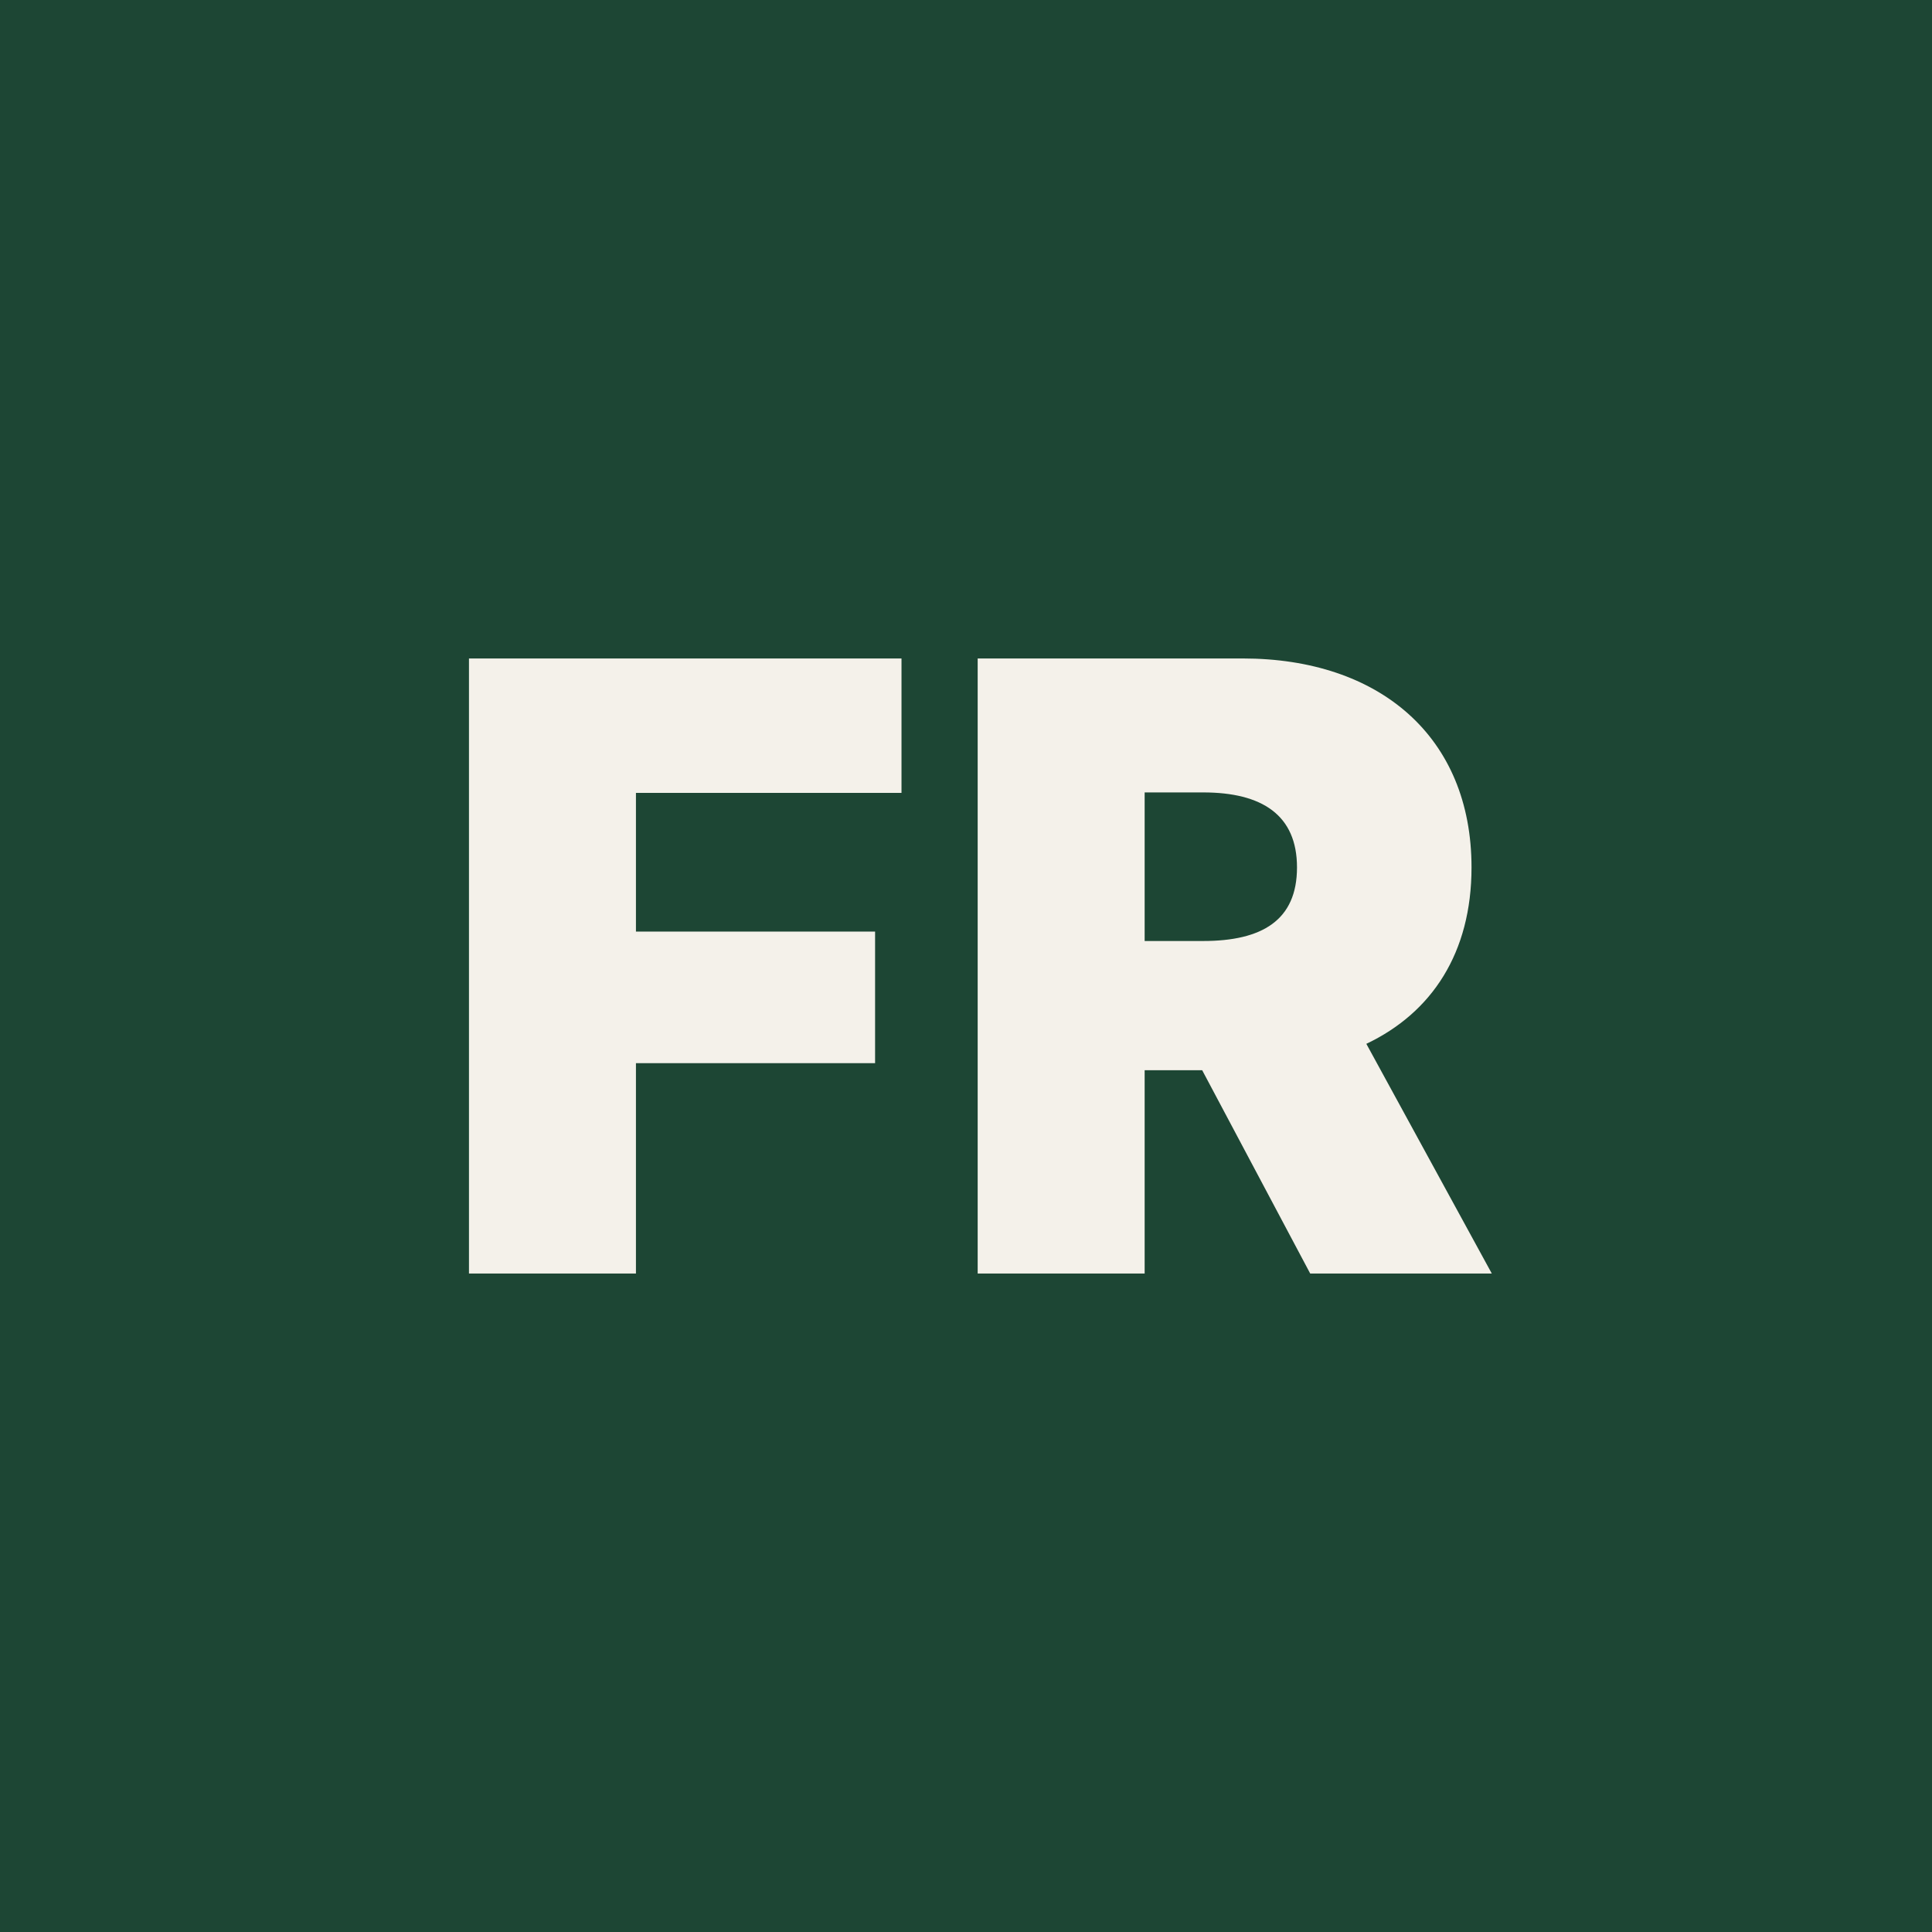
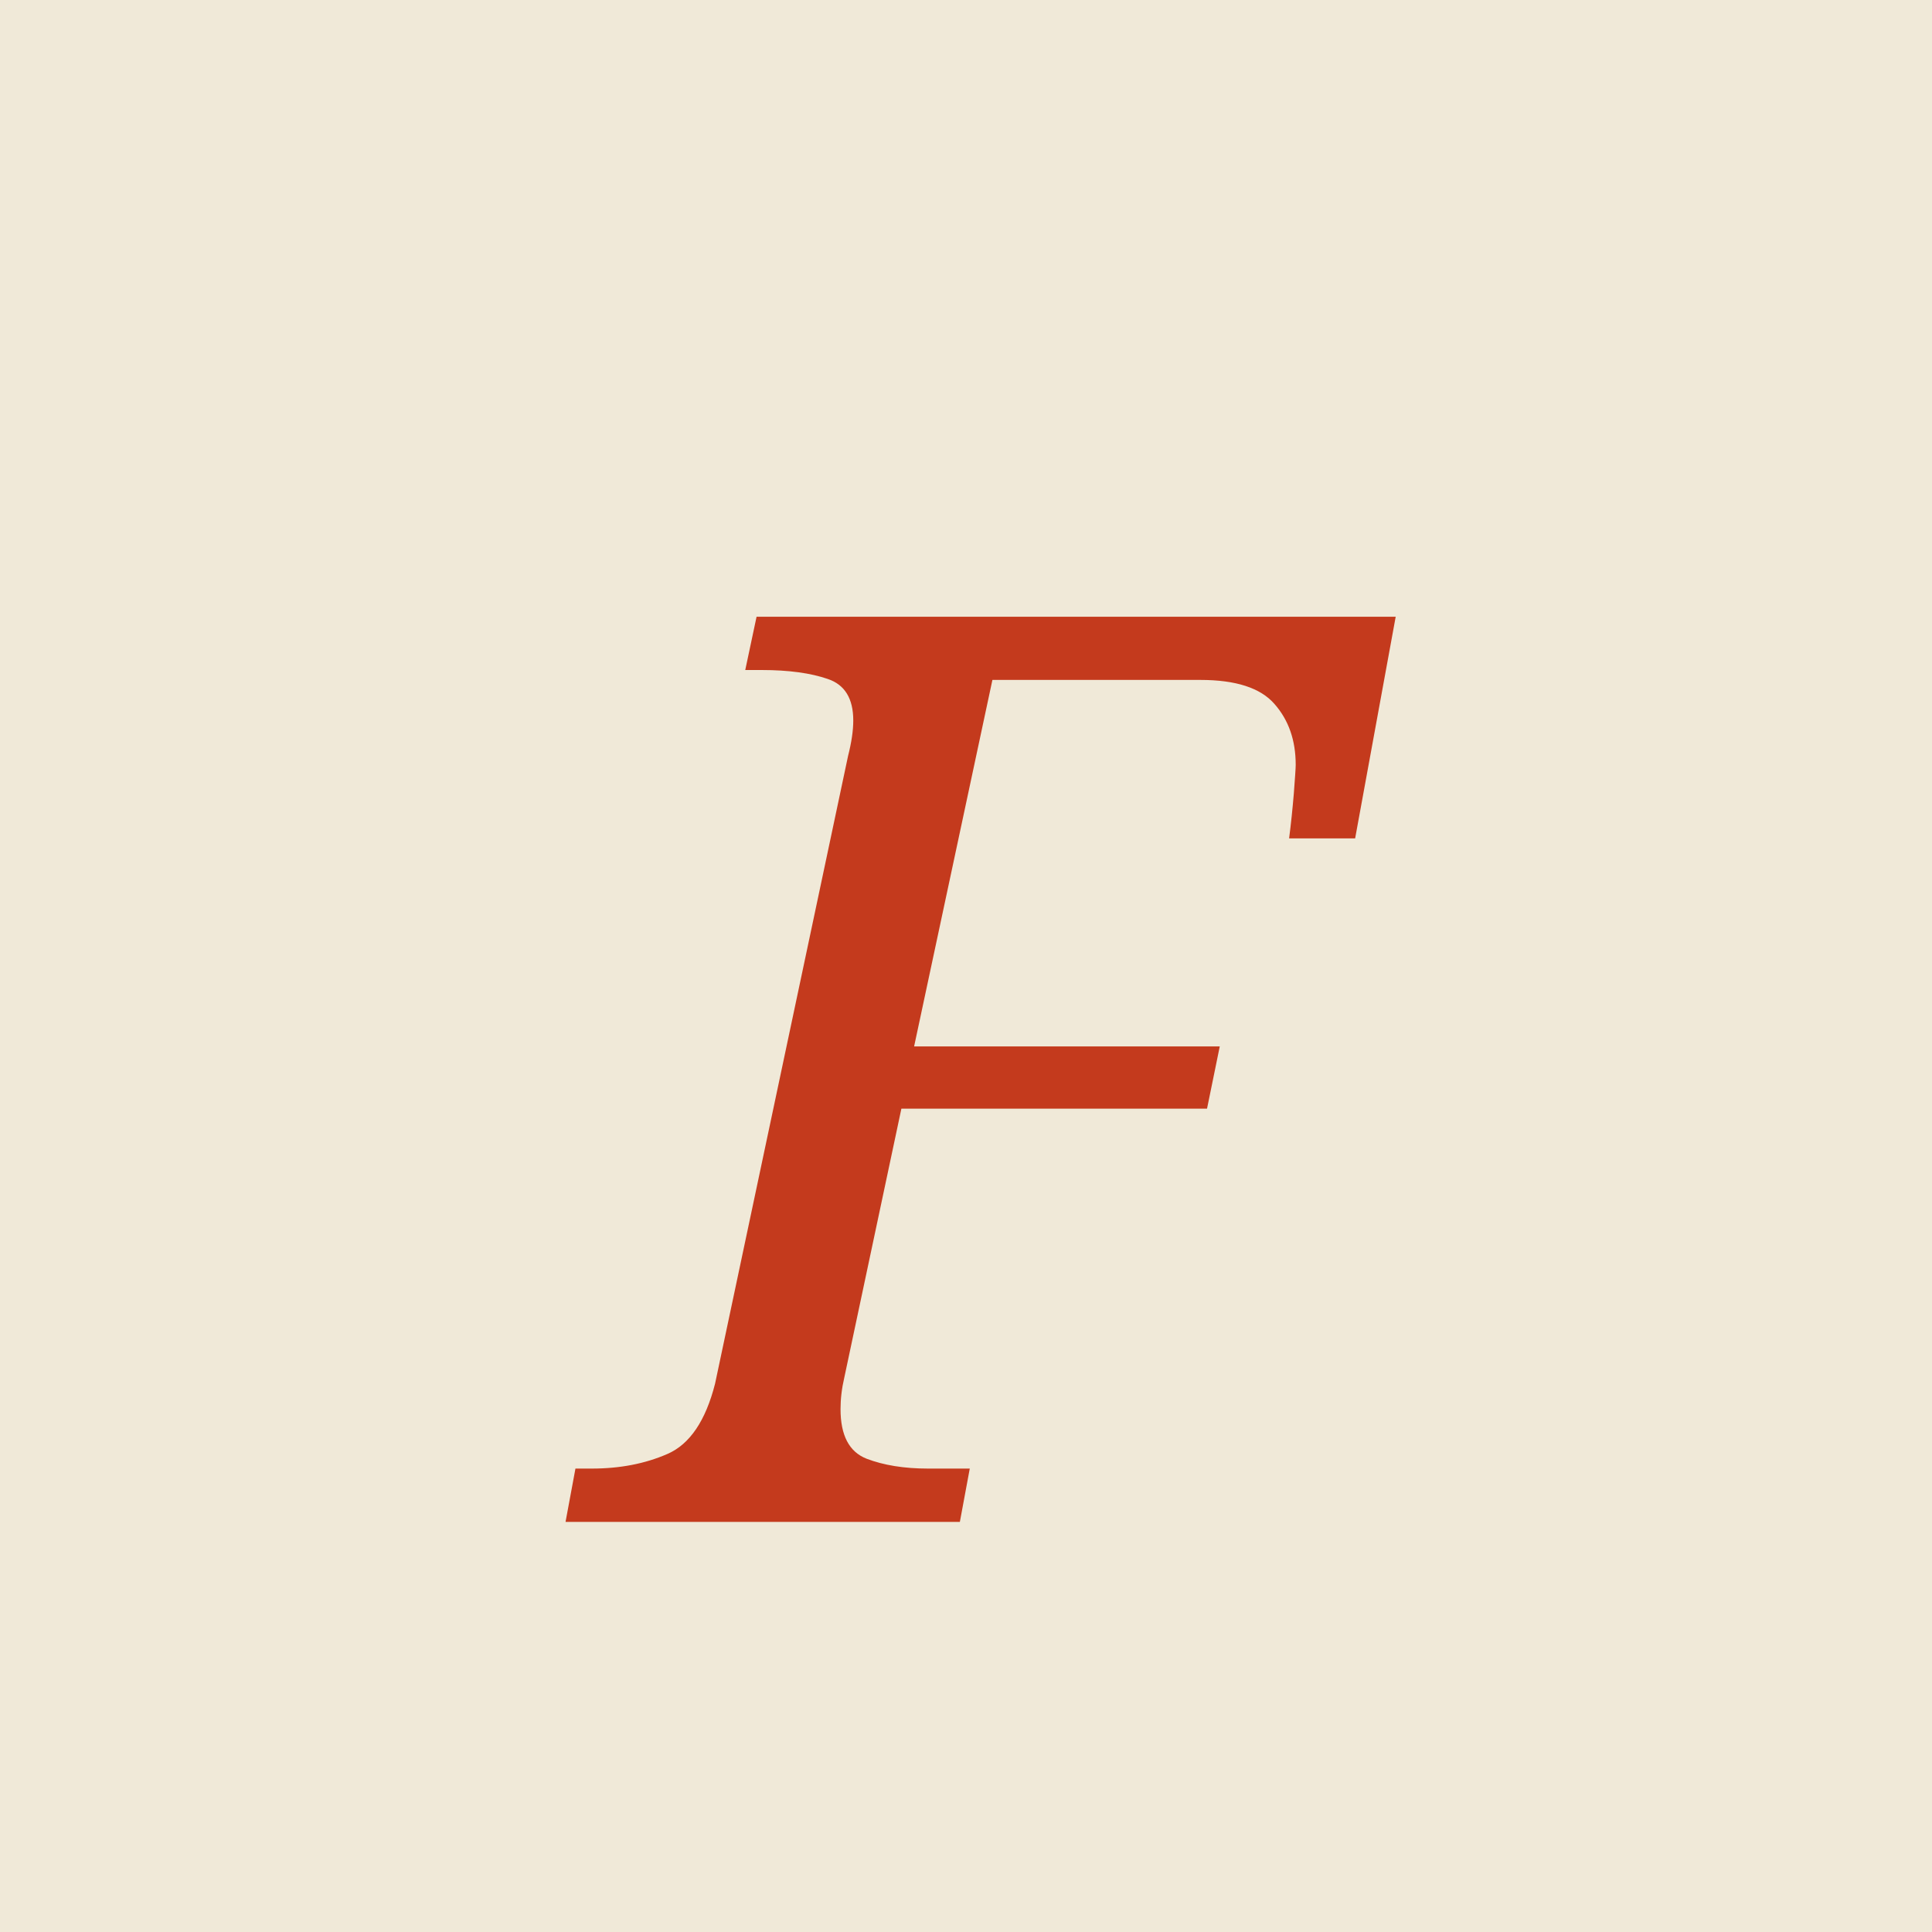
- <svg xmlns="http://www.w3.org/2000/svg" viewBox="0 0 64 64" role="img" aria-label="FR">
-   <rect width="64" height="64" fill="#1d4634" />
-   <text x="50%" y="50%" dominant-baseline="central" text-anchor="middle" font-family="Archivo, -apple-system, sans-serif" font-weight="900" font-size="28" fill="#f4f1ea" letter-spacing="0.5">FR</text>
+ <svg xmlns="http://www.w3.org/2000/svg" viewBox="0 0 64 64" role="img" aria-label="Flávia Ribeiro">
+   <rect width="64" height="64" fill="#f0e9d8" />
+   <text x="50%" y="56%" dominant-baseline="middle" text-anchor="middle" font-family="Fraunces, Georgia, serif" font-style="italic" font-weight="500" font-size="42" fill="#c43a1d">F</text>
</svg>
